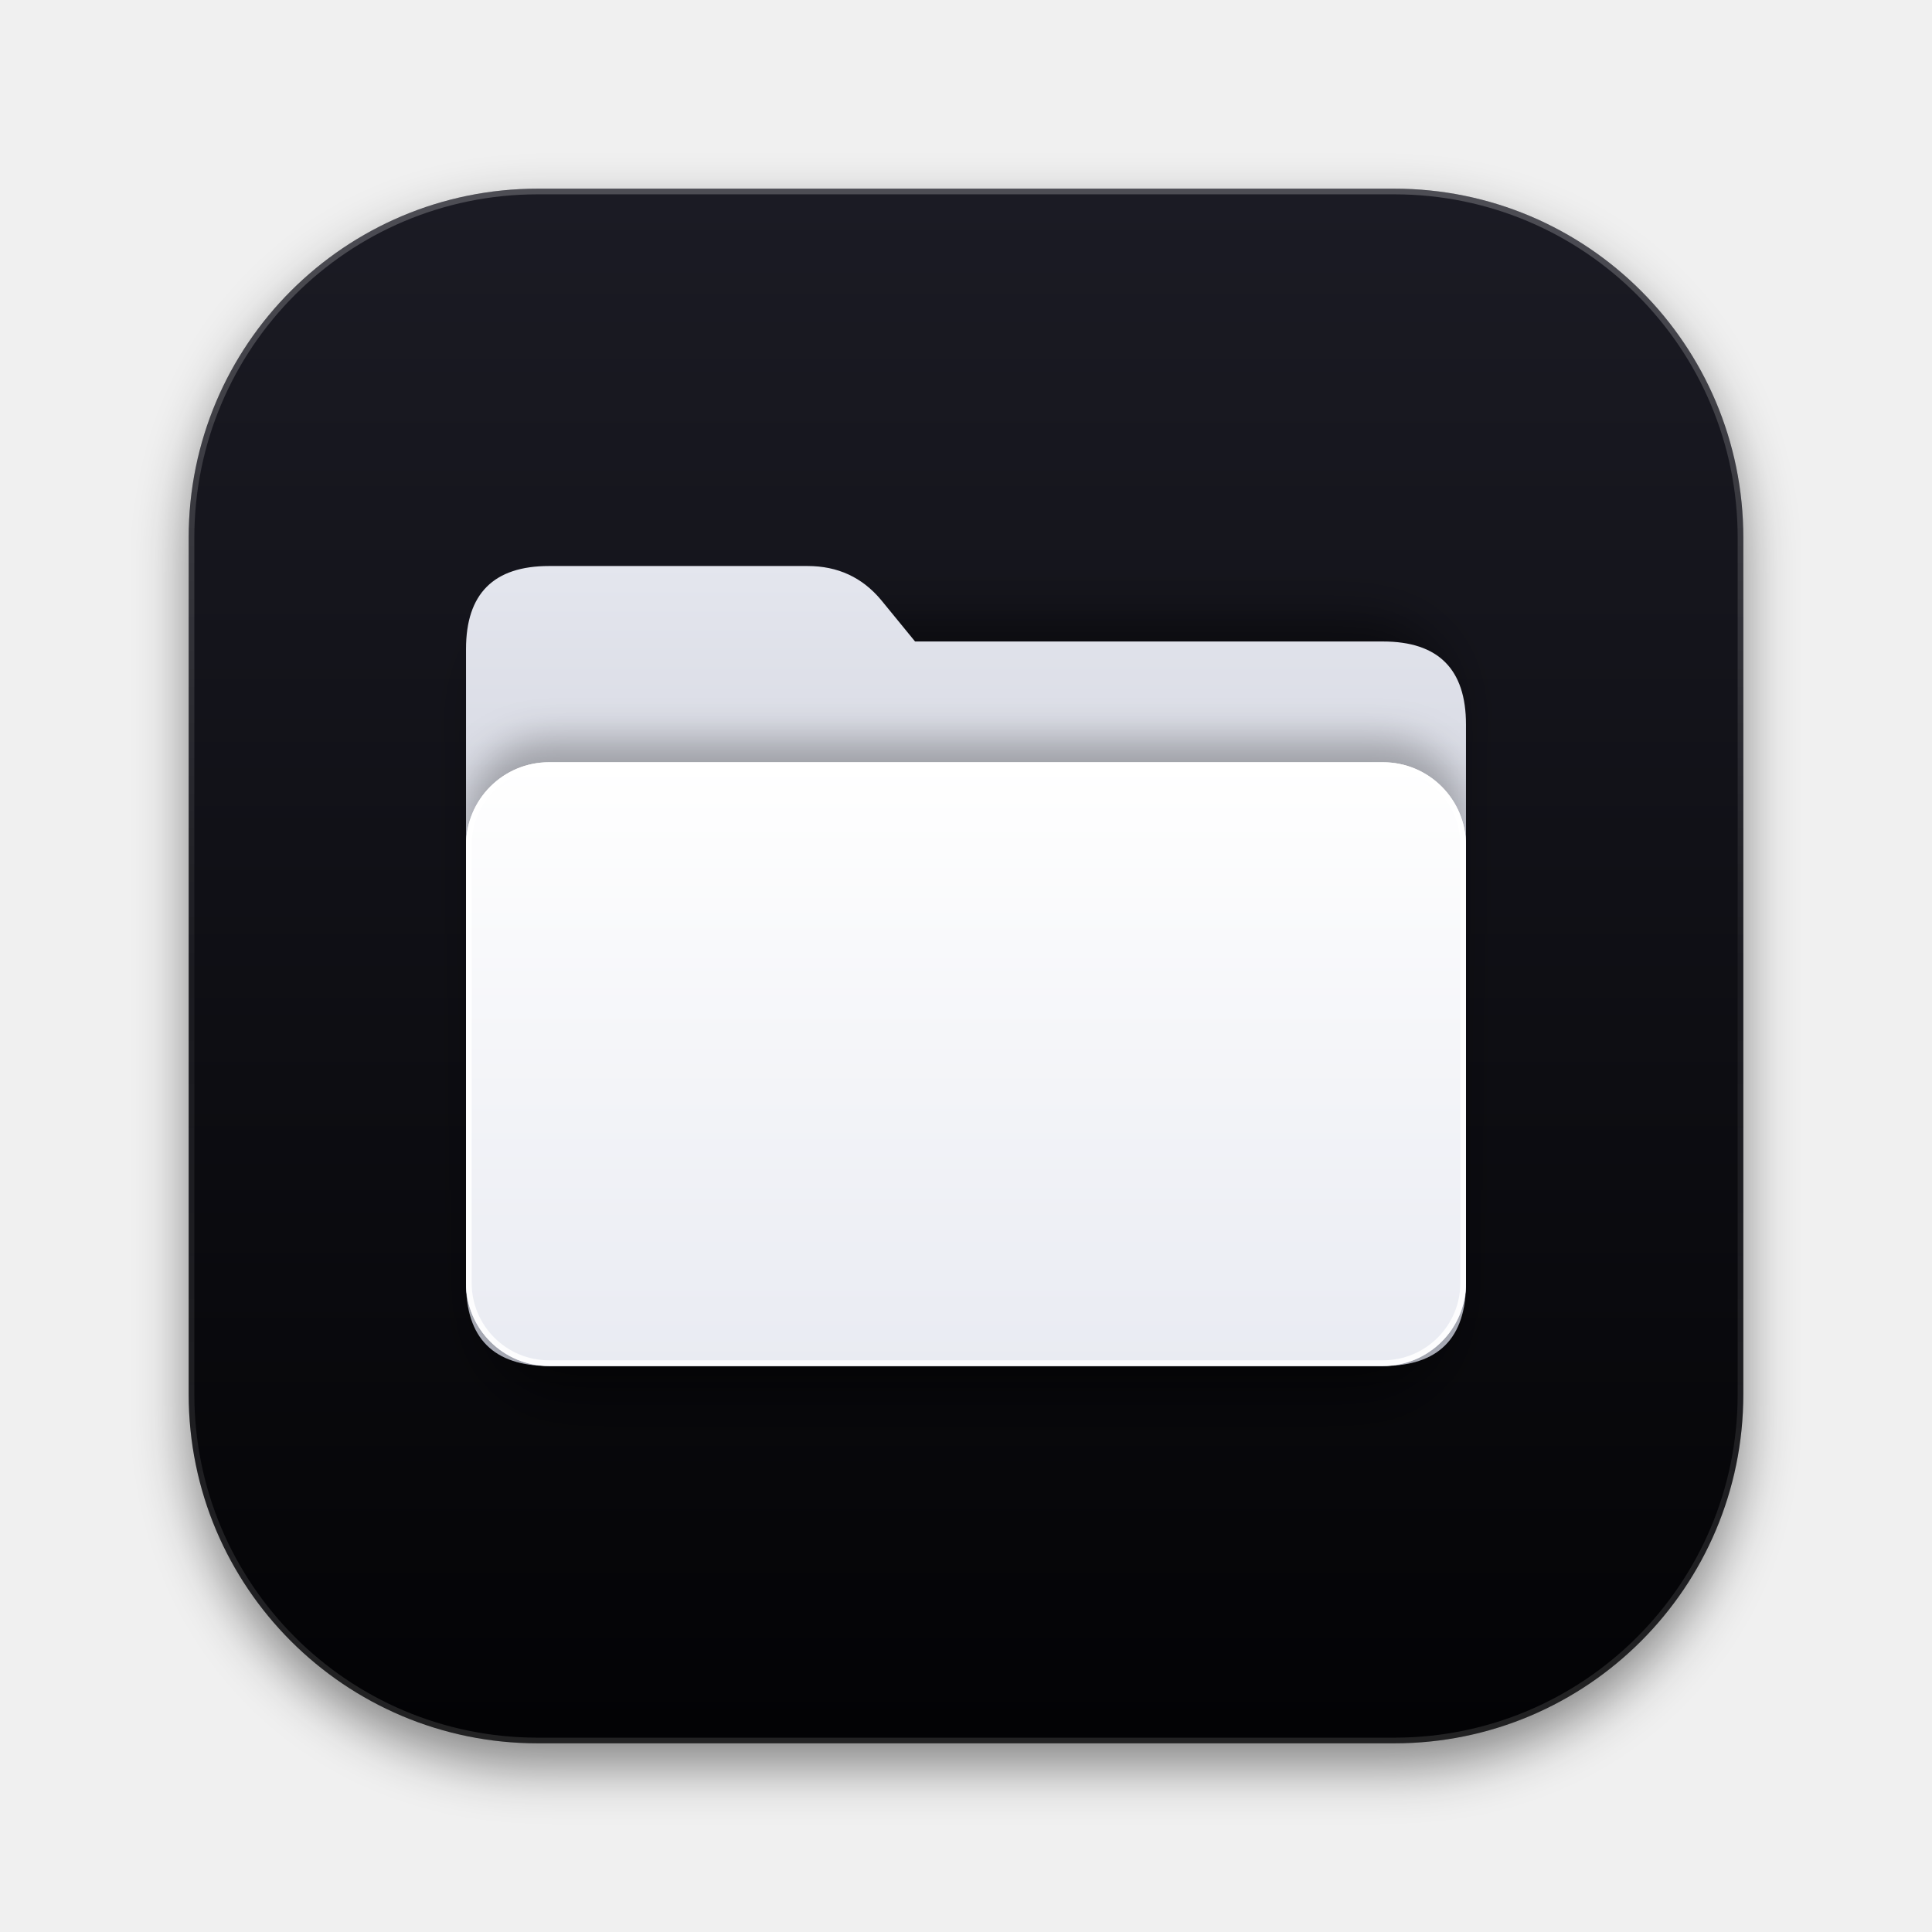
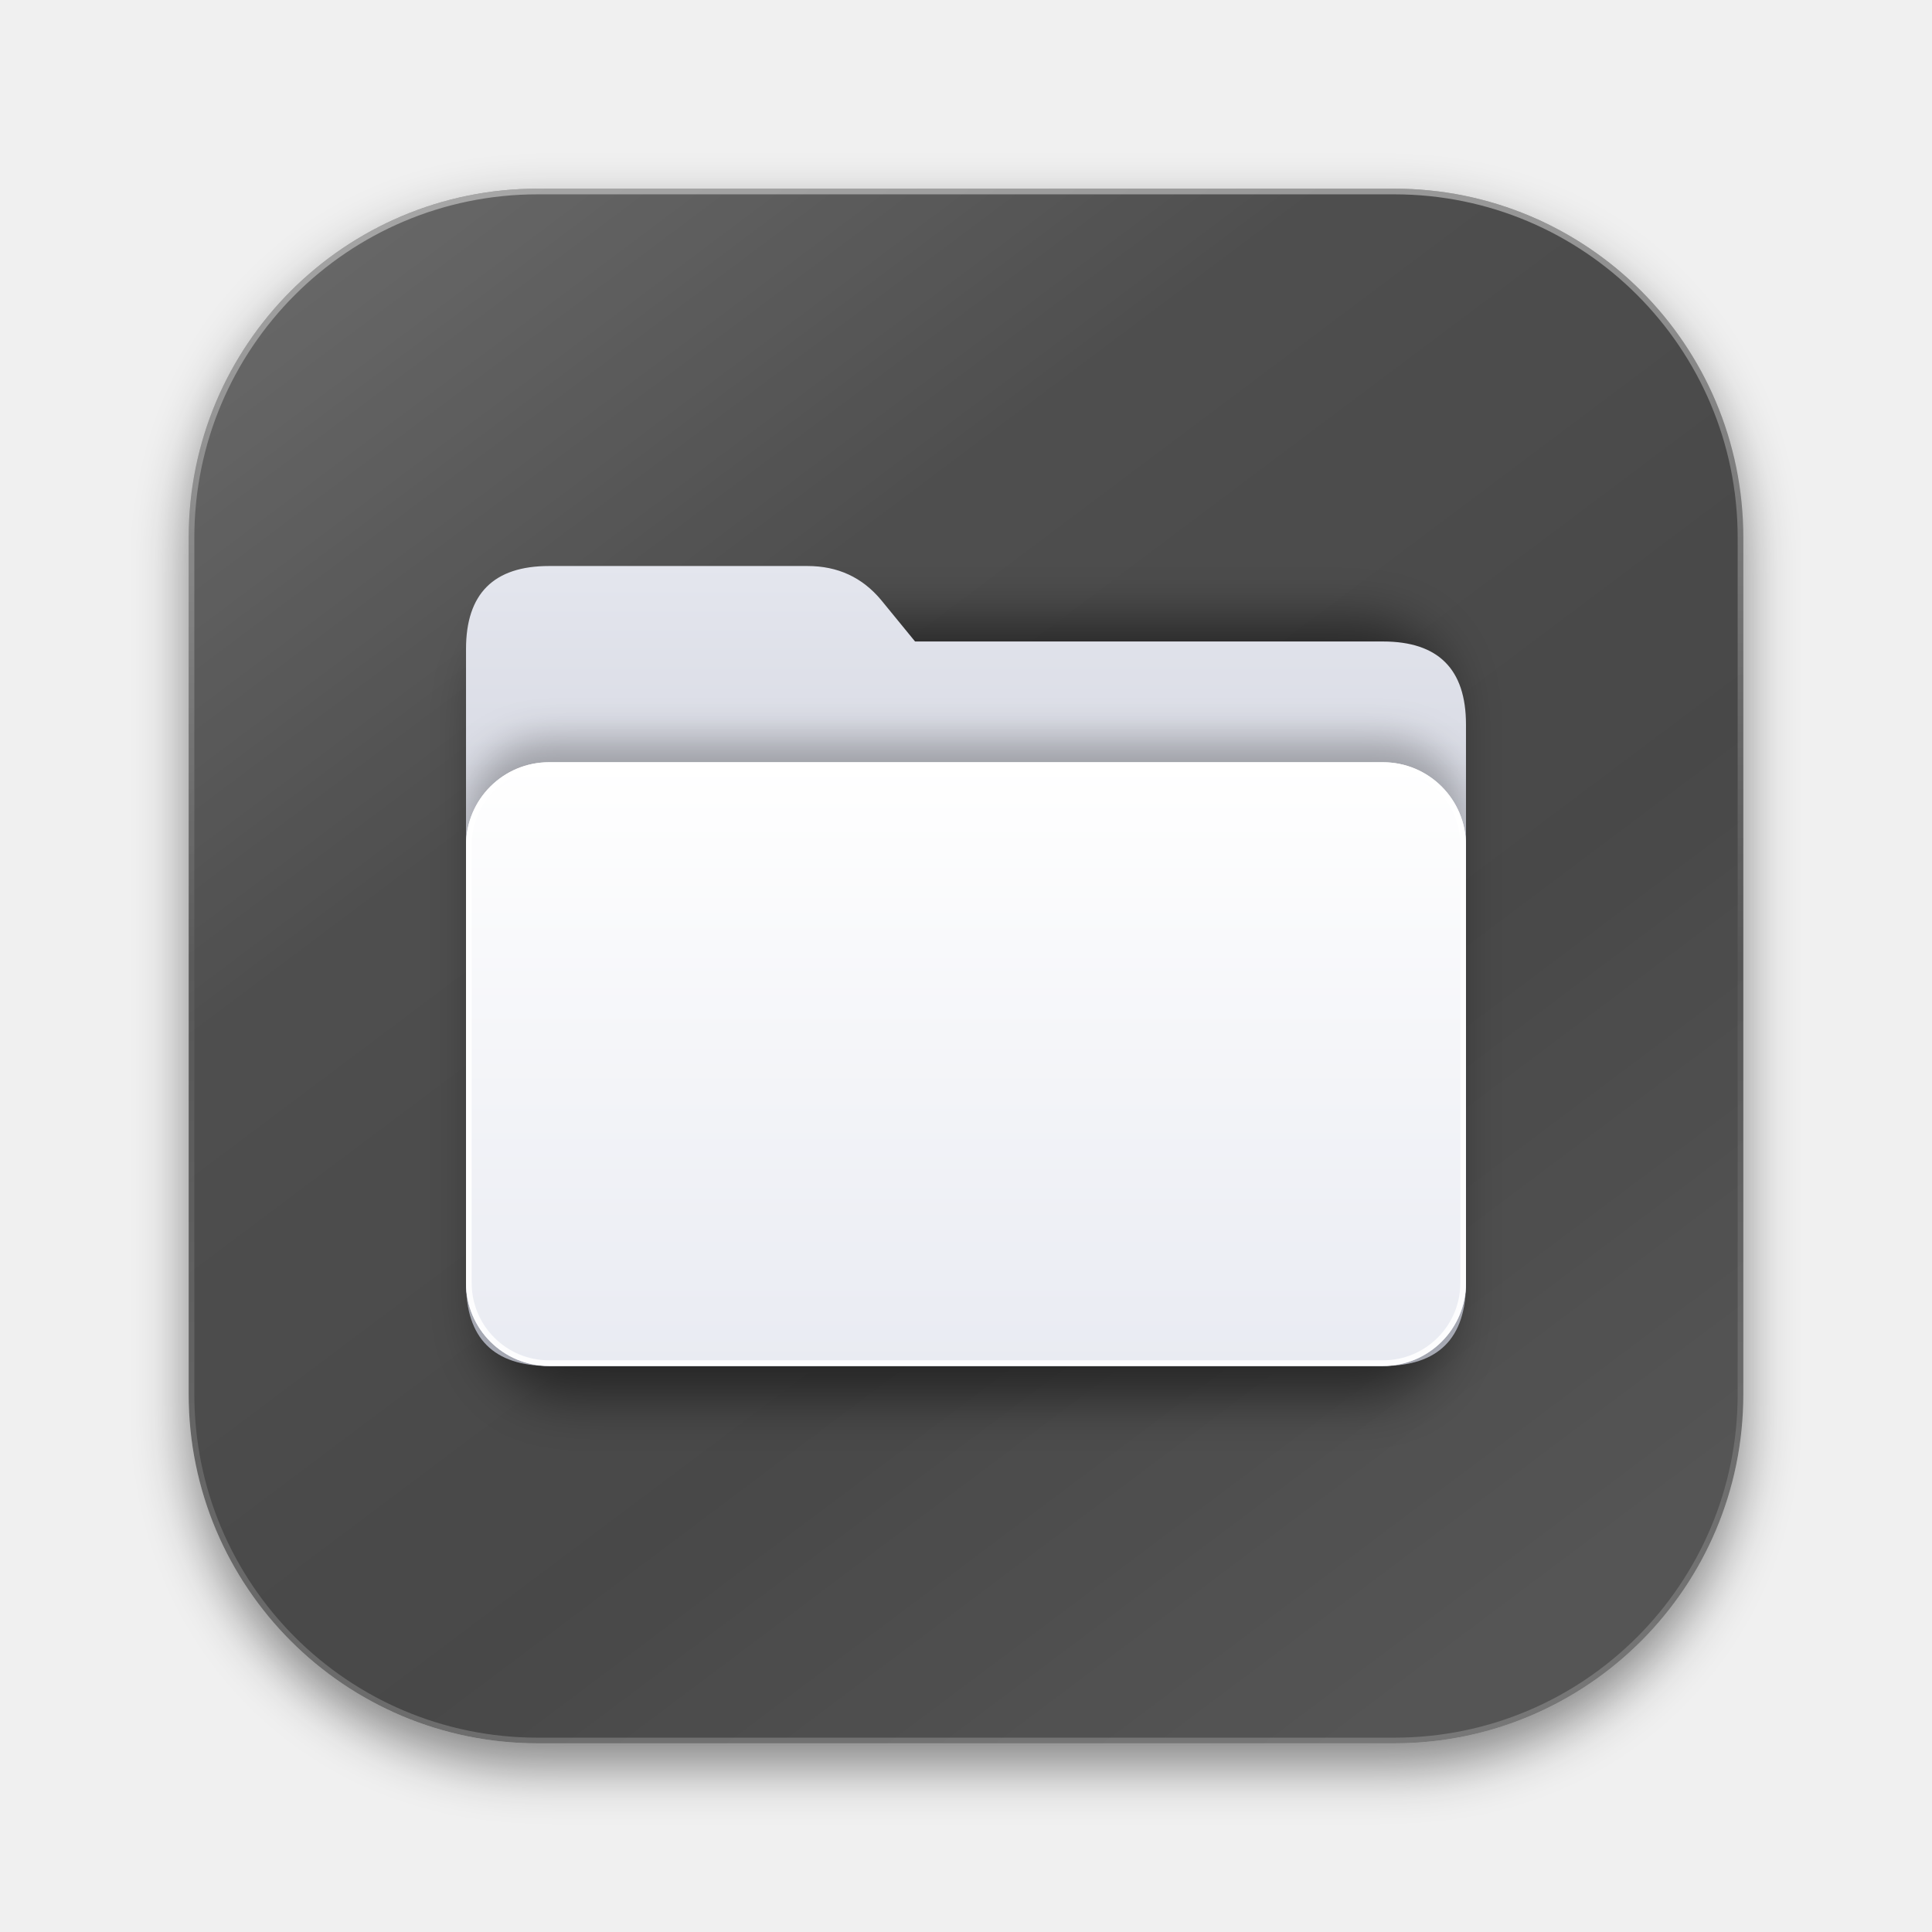
<svg xmlns="http://www.w3.org/2000/svg" width="1024" height="1024" viewBox="0 0 1024 1024">
  <defs>
    <clipPath id="tile">
      <rect x="100" y="100" width="824" height="824" rx="185" />
    </clipPath>
+     <mask id="outsideTile">
+       <rect width="1024" height="1024" fill="#fff" />
+       <rect x="100" y="100" width="824" height="824" rx="185" fill="#000" />
+     </mask>
    <clipPath id="back">
      <path d="M291 300H428Q452 300 467 318L485 340H733Q777 340 777 384V680Q777 724 733 724H291Q247 724 247 680V344Q247 300 291 300Z" />
    </clipPath>
    <linearGradient id="bg" x1="0" y1="0" x2="0" y2="1">
-       <stop offset="0" stop-color="#1b1b24" />
-       <stop offset="1" stop-color="#030305" />
+       <stop offset="0" stop-color="#000" stop-opacity="0.7" />
+       <stop offset="1" stop-color="#000" stop-opacity="0.7" />
+     </linearGradient>
+     <linearGradient id="glassSheen" x1="0" y1="0" x2="0.75" y2="1">
+       <stop offset="0" stop-color="#fff" stop-opacity="0.20" />
+       <stop offset="0.35" stop-color="#fff" stop-opacity="0.035" />
+       <stop offset="0.7" stop-color="#fff" stop-opacity="0" />
+       <stop offset="1" stop-color="#fff" stop-opacity="0.07" />
    </linearGradient>
    <linearGradient id="rim" x1="0" y1="0" x2="0" y2="1">
-       <stop offset="0" stop-color="#fff" stop-opacity="0.22" />
+       <stop offset="0" stop-color="#fff" stop-opacity="0.42" />
      <stop offset="0.5" stop-color="#fff" stop-opacity="0.05" />
-       <stop offset="1" stop-color="#fff" stop-opacity="0.12" />
+       <stop offset="1" stop-color="#fff" stop-opacity="0.20" />
    </linearGradient>
    <linearGradient id="backFill" x1="0" y1="0" x2="0" y2="1">
      <stop offset="0" stop-color="#e4e6ee" />
      <stop offset="1" stop-color="#b9bcc8" />
    </linearGradient>
    <linearGradient id="frontFill" x1="0" y1="0" x2="0" y2="1">
      <stop offset="0" stop-color="#ffffff" />
      <stop offset="1" stop-color="#e9ebf2" />
    </linearGradient>
    <filter id="drop" x="-20%" y="-20%" width="140%" height="140%">
      <feGaussianBlur stdDeviation="14" />
    </filter>
    <filter id="soft" x="-50%" y="-50%" width="200%" height="200%">
      <feGaussianBlur stdDeviation="90" />
    </filter>
    <filter id="lip" x="-10%" y="-30%" width="120%" height="160%">
      <feGaussianBlur stdDeviation="10" />
    </filter>
  </defs>
-   <rect x="100" y="112" width="824" height="824" rx="185" fill="#000" opacity="0.45" filter="url(#drop)" />
+   <rect x="100" y="112" width="824" height="824" rx="185" fill="#000" opacity="0.45" filter="url(#drop)" mask="url(#outsideTile)" />
  <rect x="100" y="100" width="824" height="824" rx="185" fill="url(#bg)" />
+   <rect x="100" y="100" width="824" height="824" rx="185" fill="url(#glassSheen)" />
  <rect x="101.5" y="101.5" width="821" height="821" rx="183.5" fill="none" stroke="url(#rim)" stroke-width="3" />
  <rect x="257" y="330" width="510" height="410" rx="44" fill="#000" opacity="0.5" filter="url(#drop)" />
  <path d="M291 300H428Q452 300 467 318L485 340H733Q777 340 777 384V680Q777 724 733 724H291Q247 724 247 680V344Q247 300 291 300Z" fill="url(#backFill)" />
  <g clip-path="url(#back)">
    <rect x="247" y="392" width="530" height="332" rx="44" fill="#000" opacity="0.28" filter="url(#lip)" />
  </g>
  <rect x="247" y="404" width="530" height="320" rx="44" fill="url(#frontFill)" />
  <rect x="248.5" y="405.5" width="527" height="317" rx="42.5" fill="none" stroke="#fff" stroke-width="3" opacity="0.9" />
</svg>
